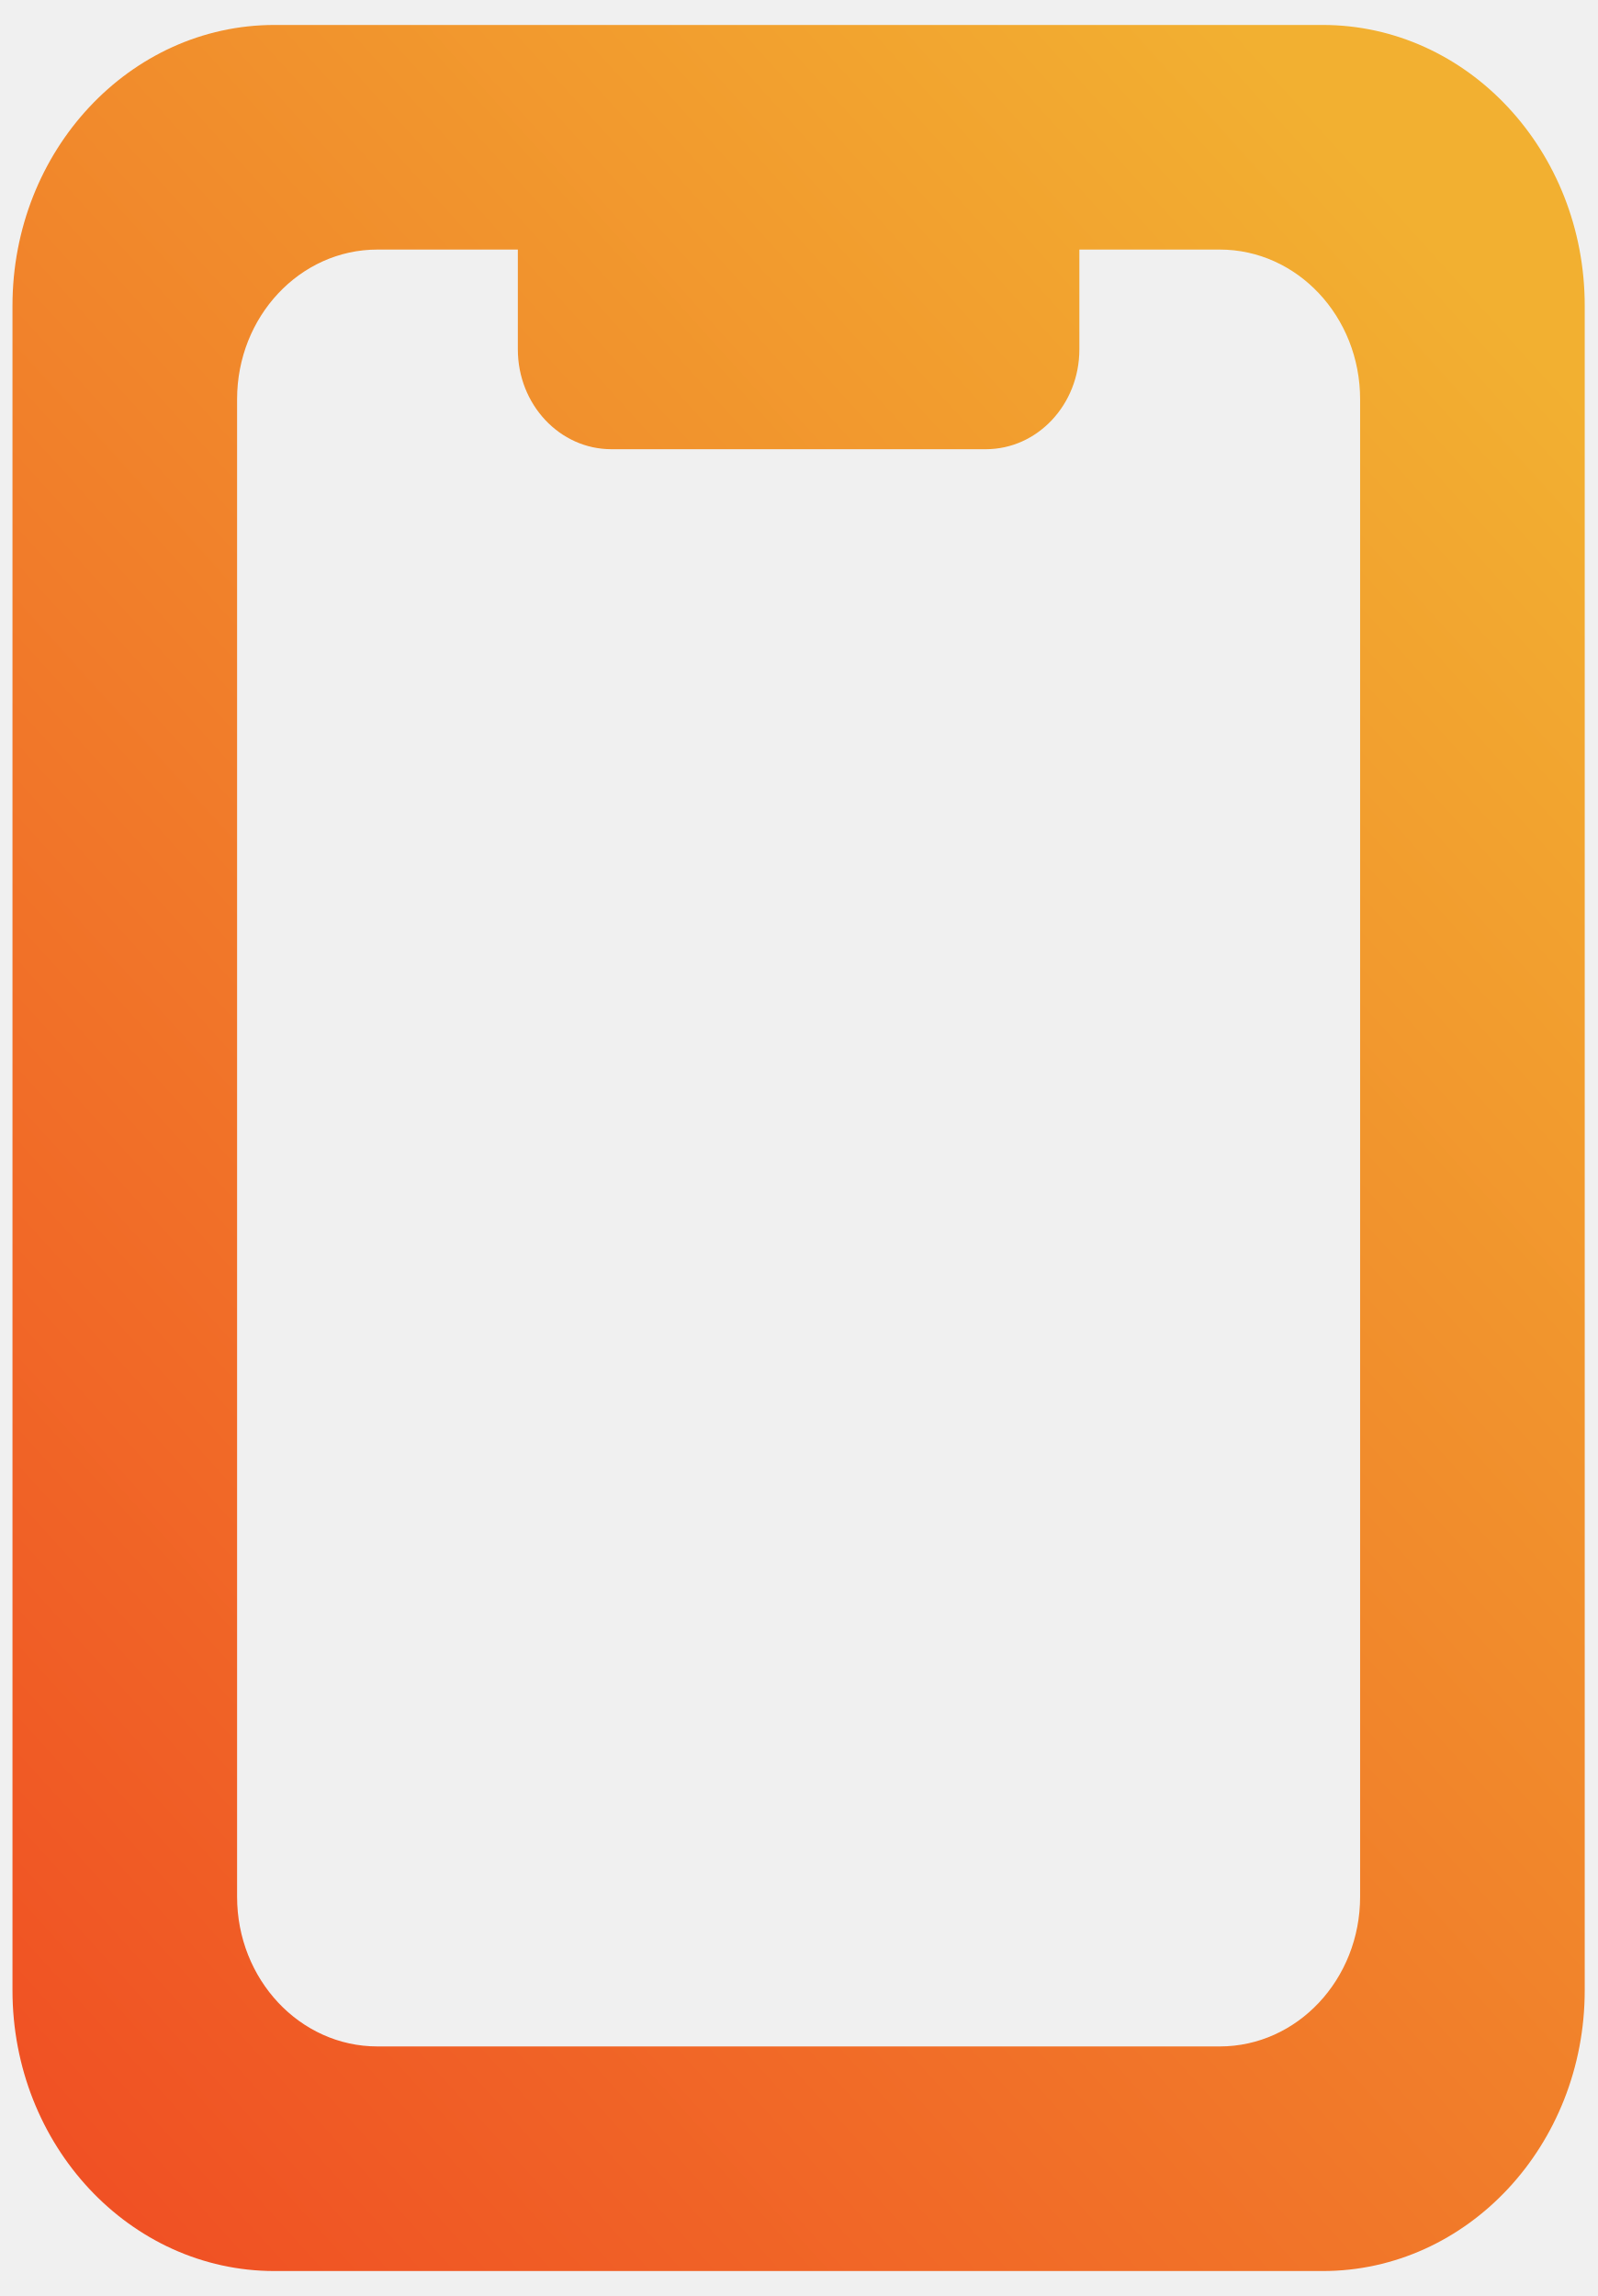
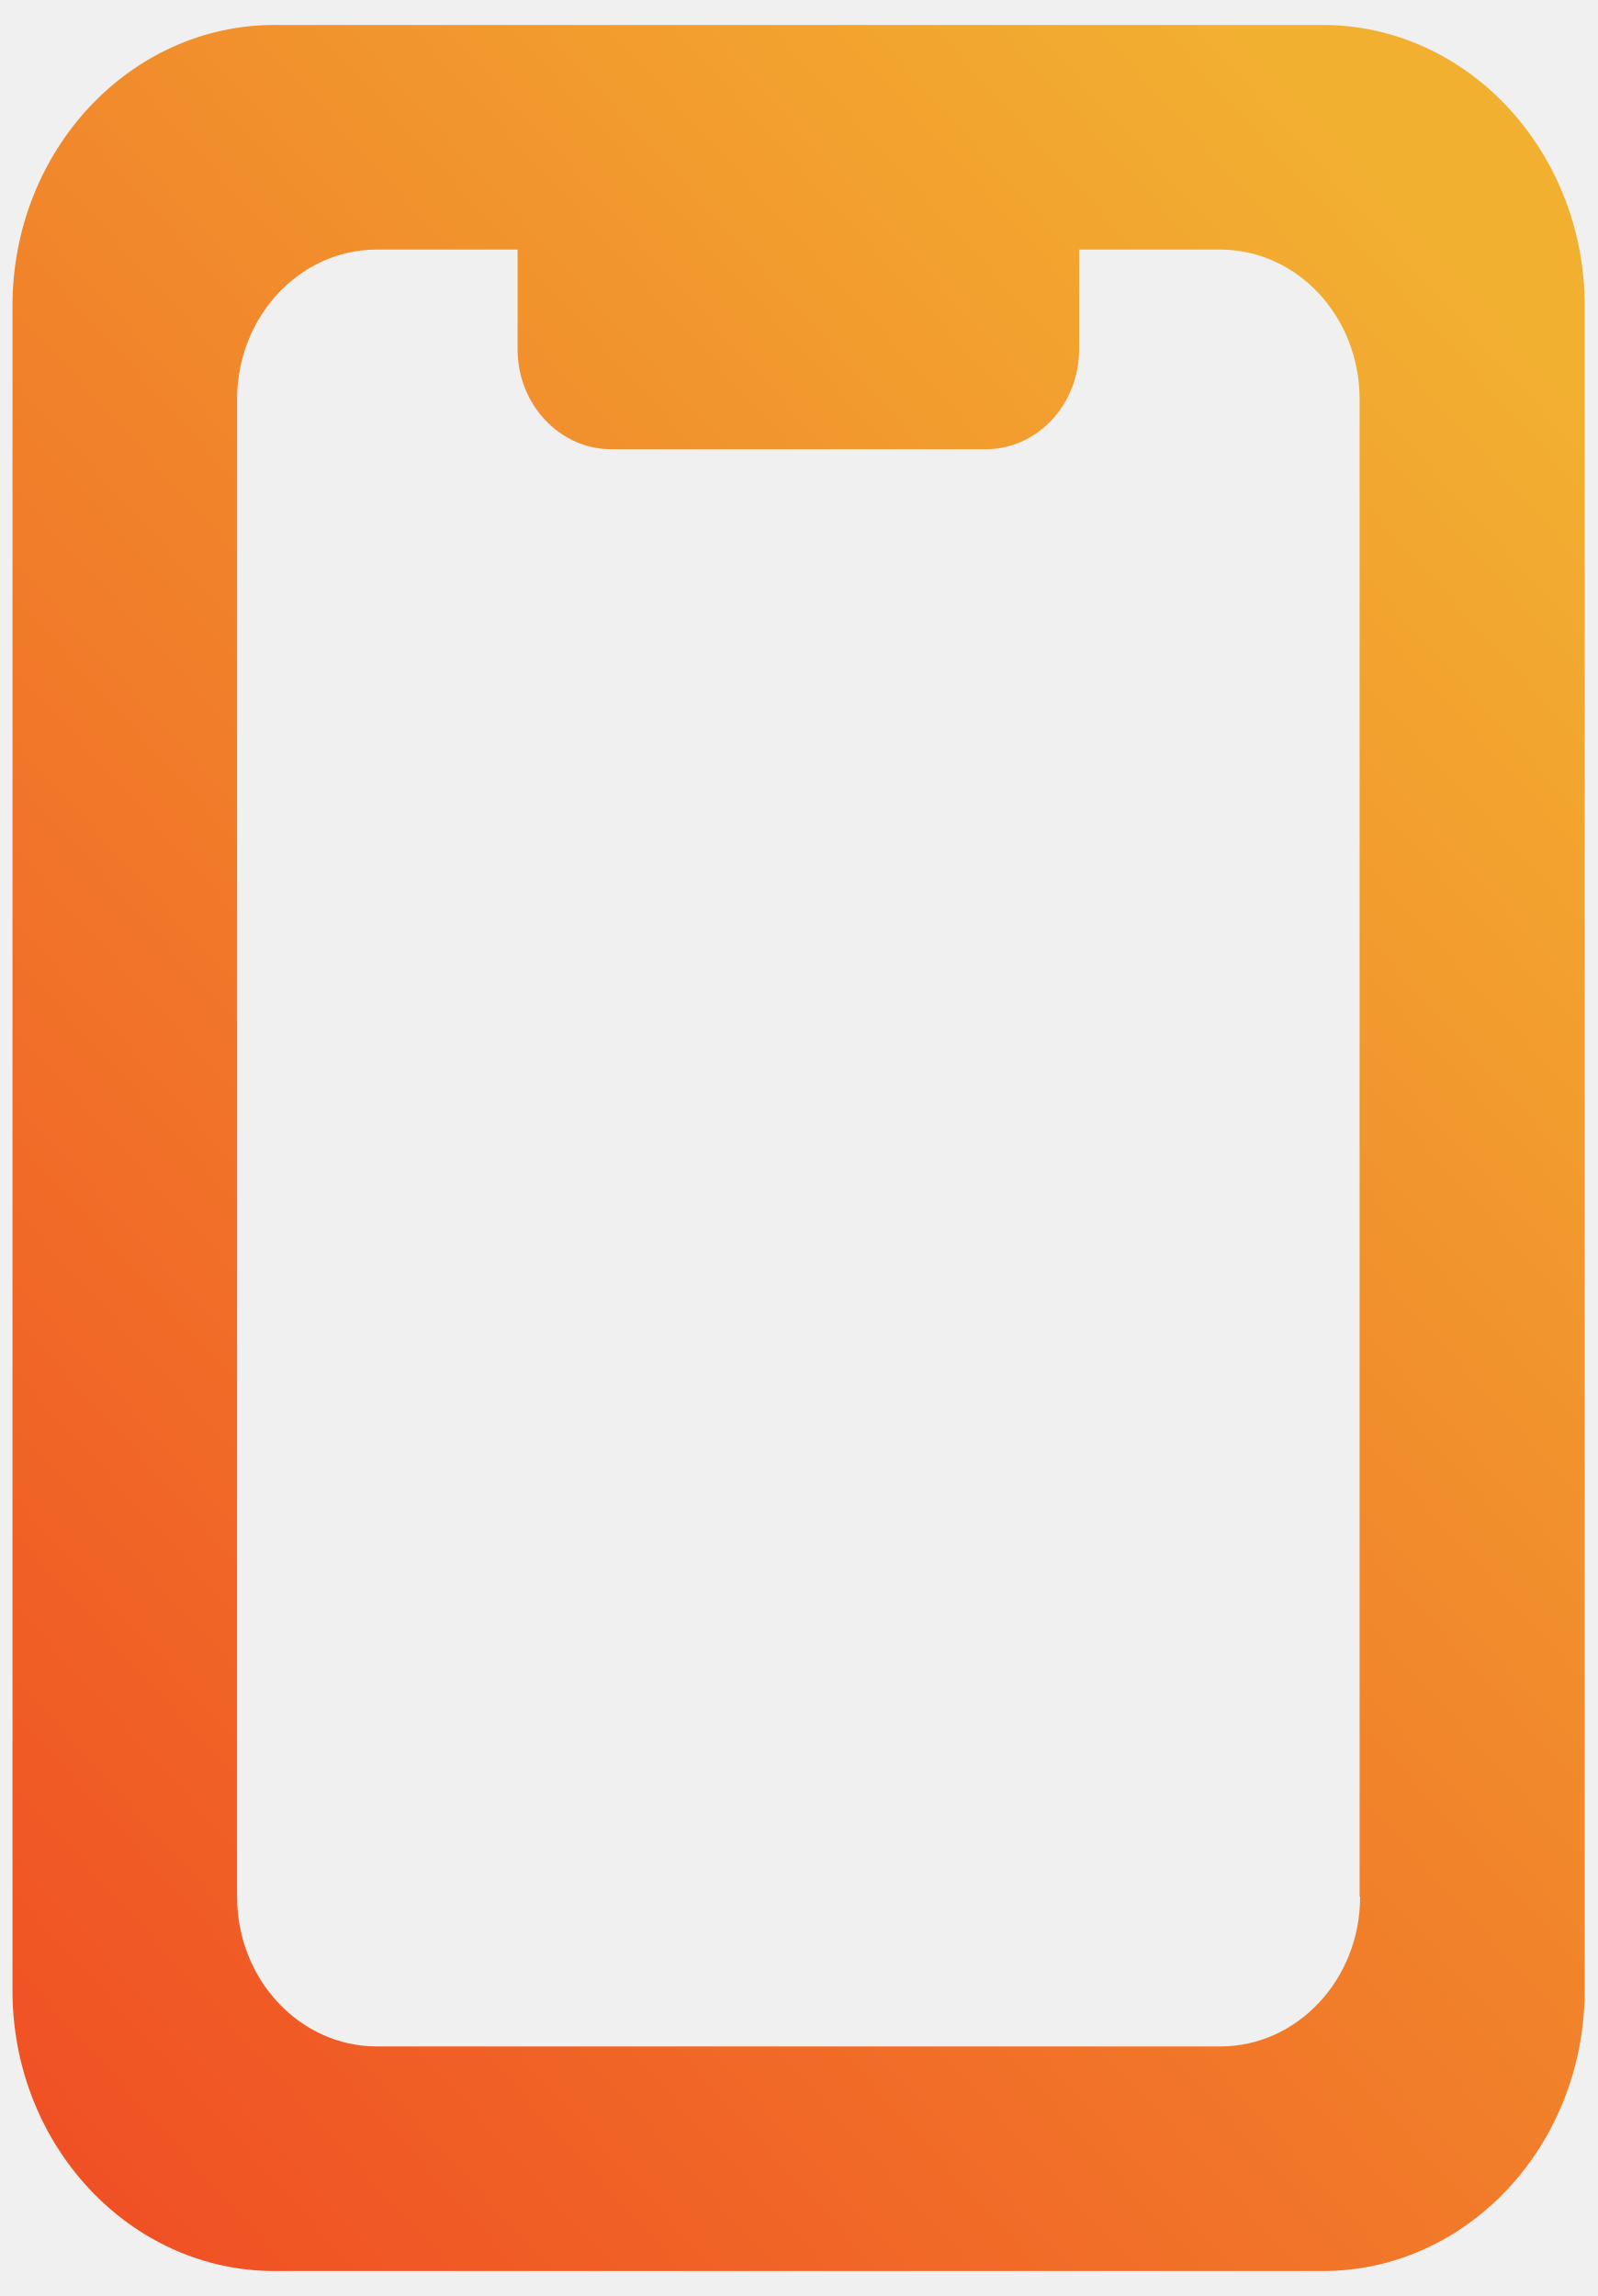
- <svg xmlns="http://www.w3.org/2000/svg" xmlns:xlink="http://www.w3.org/1999/xlink" width="32px" height="46px" viewBox="0 0 32 46" version="1.1">
+ <svg xmlns="http://www.w3.org/2000/svg" xmlns:xlink="http://www.w3.org/1999/xlink" width="32" height="46">
  <defs>
-     <linearGradient x1="78.445%" y1="0%" x2="0%" y2="100%" id="linearGradient-1">
+     <linearGradient id="b" x1="78.445%" x2="0%" y1="0%" y2="100%">
      <stop stop-color="#F2B031" offset="0%" />
      <stop stop-color="#F04C23" offset="100%" />
    </linearGradient>
-     <path d="M37.5,4.5 L16.5,4.5 L16.5,4.5 C13.601,4.5 11.25,7.018 11.25,10.125 C11.25,10.125 11.25,10.125 11.25,10.125 L11.25,43.875 L11.25,43.875 C11.25,46.982 13.601,49.5 16.5,49.5 L37.5,49.5 L37.5,49.5 C40.399,49.5 42.75,46.982 42.75,43.875 L42.75,10.125 C42.75,7.018 40.399,4.5 37.5,4.5 L37.5,4.5 Z M38.25,42 C38.25,43.657 36.991,45 35.438,45 L18.563,45 L18.562,45 C17.009,45 15.75,43.657 15.75,42 C15.75,42 15.75,42 15.75,42 L15.75,12 L15.75,12 C15.75,10.343 17.009,9 18.562,9 L21.375,9 L21.375,11 L21.375,11 C21.375,12.105 22.214,13 23.25,13 L30.75,13 C31.786,13 32.625,12.105 32.625,11 L32.625,9 L35.437,9 C36.991,9 38.25,10.343 38.25,12 L38.25,42 Z" id="path-2" />
+     <path id="a" d="M37.5 4.5h-21c-2.9 0-5.25 2.52-5.25 5.63v33.75c0 3.1 2.35 5.62 5.25 5.62h21c2.9 0 5.25-2.52 5.25-5.63V10.13c0-3.1-2.35-5.63-5.25-5.63zm.75 37.5c0 1.66-1.26 3-2.8 3h-16.9c-1.54 0-2.8-1.34-2.8-3V12c0-1.66 1.26-3 2.8-3h2.82v2c0 1.1.84 2 1.88 2h7.5c1.04 0 1.87-.9 1.87-2V9h2.82c1.55 0 2.8 1.34 2.8 3v30z" />
  </defs>
-   <g id="Desktop" stroke="none" stroke-width="1" fill="none" fill-rule="evenodd">
-     <g id="3-Features" transform="translate(-886, -564)">
-       <g id="Hero">
-         <g id="Hero-Content" transform="translate(204, 184)">
-           <g id="Feature-Icons-Group" transform="translate(0, 204)">
-             <g id="Feature-Icons" transform="translate(64, 48)">
-               <g id="Feature-Icons-Row-2" transform="translate(0, 124)">
-                 <g id="Components/Features/Icons-Copy" transform="translate(543, 0)">
-                   <g id="Icon/iPhone-X" transform="translate(64, 0)">
-                     <rect id="24pt-Bounding-Box" x="0" y="0" width="54" height="54" />
-                     <mask id="mask-3" fill="white">
-                       <use xlink:href="#path-2" />
+   <g fill="none">
+     <g>
+       <g>
+         <g>
+           <g>
+             <g>
+               <g>
+                 <g>
+                   <g transform="translate(-11 -4)">
+                     <path d="M0 0h54v54H0z" />
+                     <mask>
+                       <use xlink:href="#a" />
                    </mask>
-                     <use id="Fill" fill="url(#linearGradient-1)" fill-rule="evenodd" xlink:href="#path-2" />
+                     <use fill="url(#b)" xlink:href="#a" />
                  </g>
                </g>
              </g>
            </g>
          </g>
        </g>
      </g>
    </g>
  </g>
</svg>
